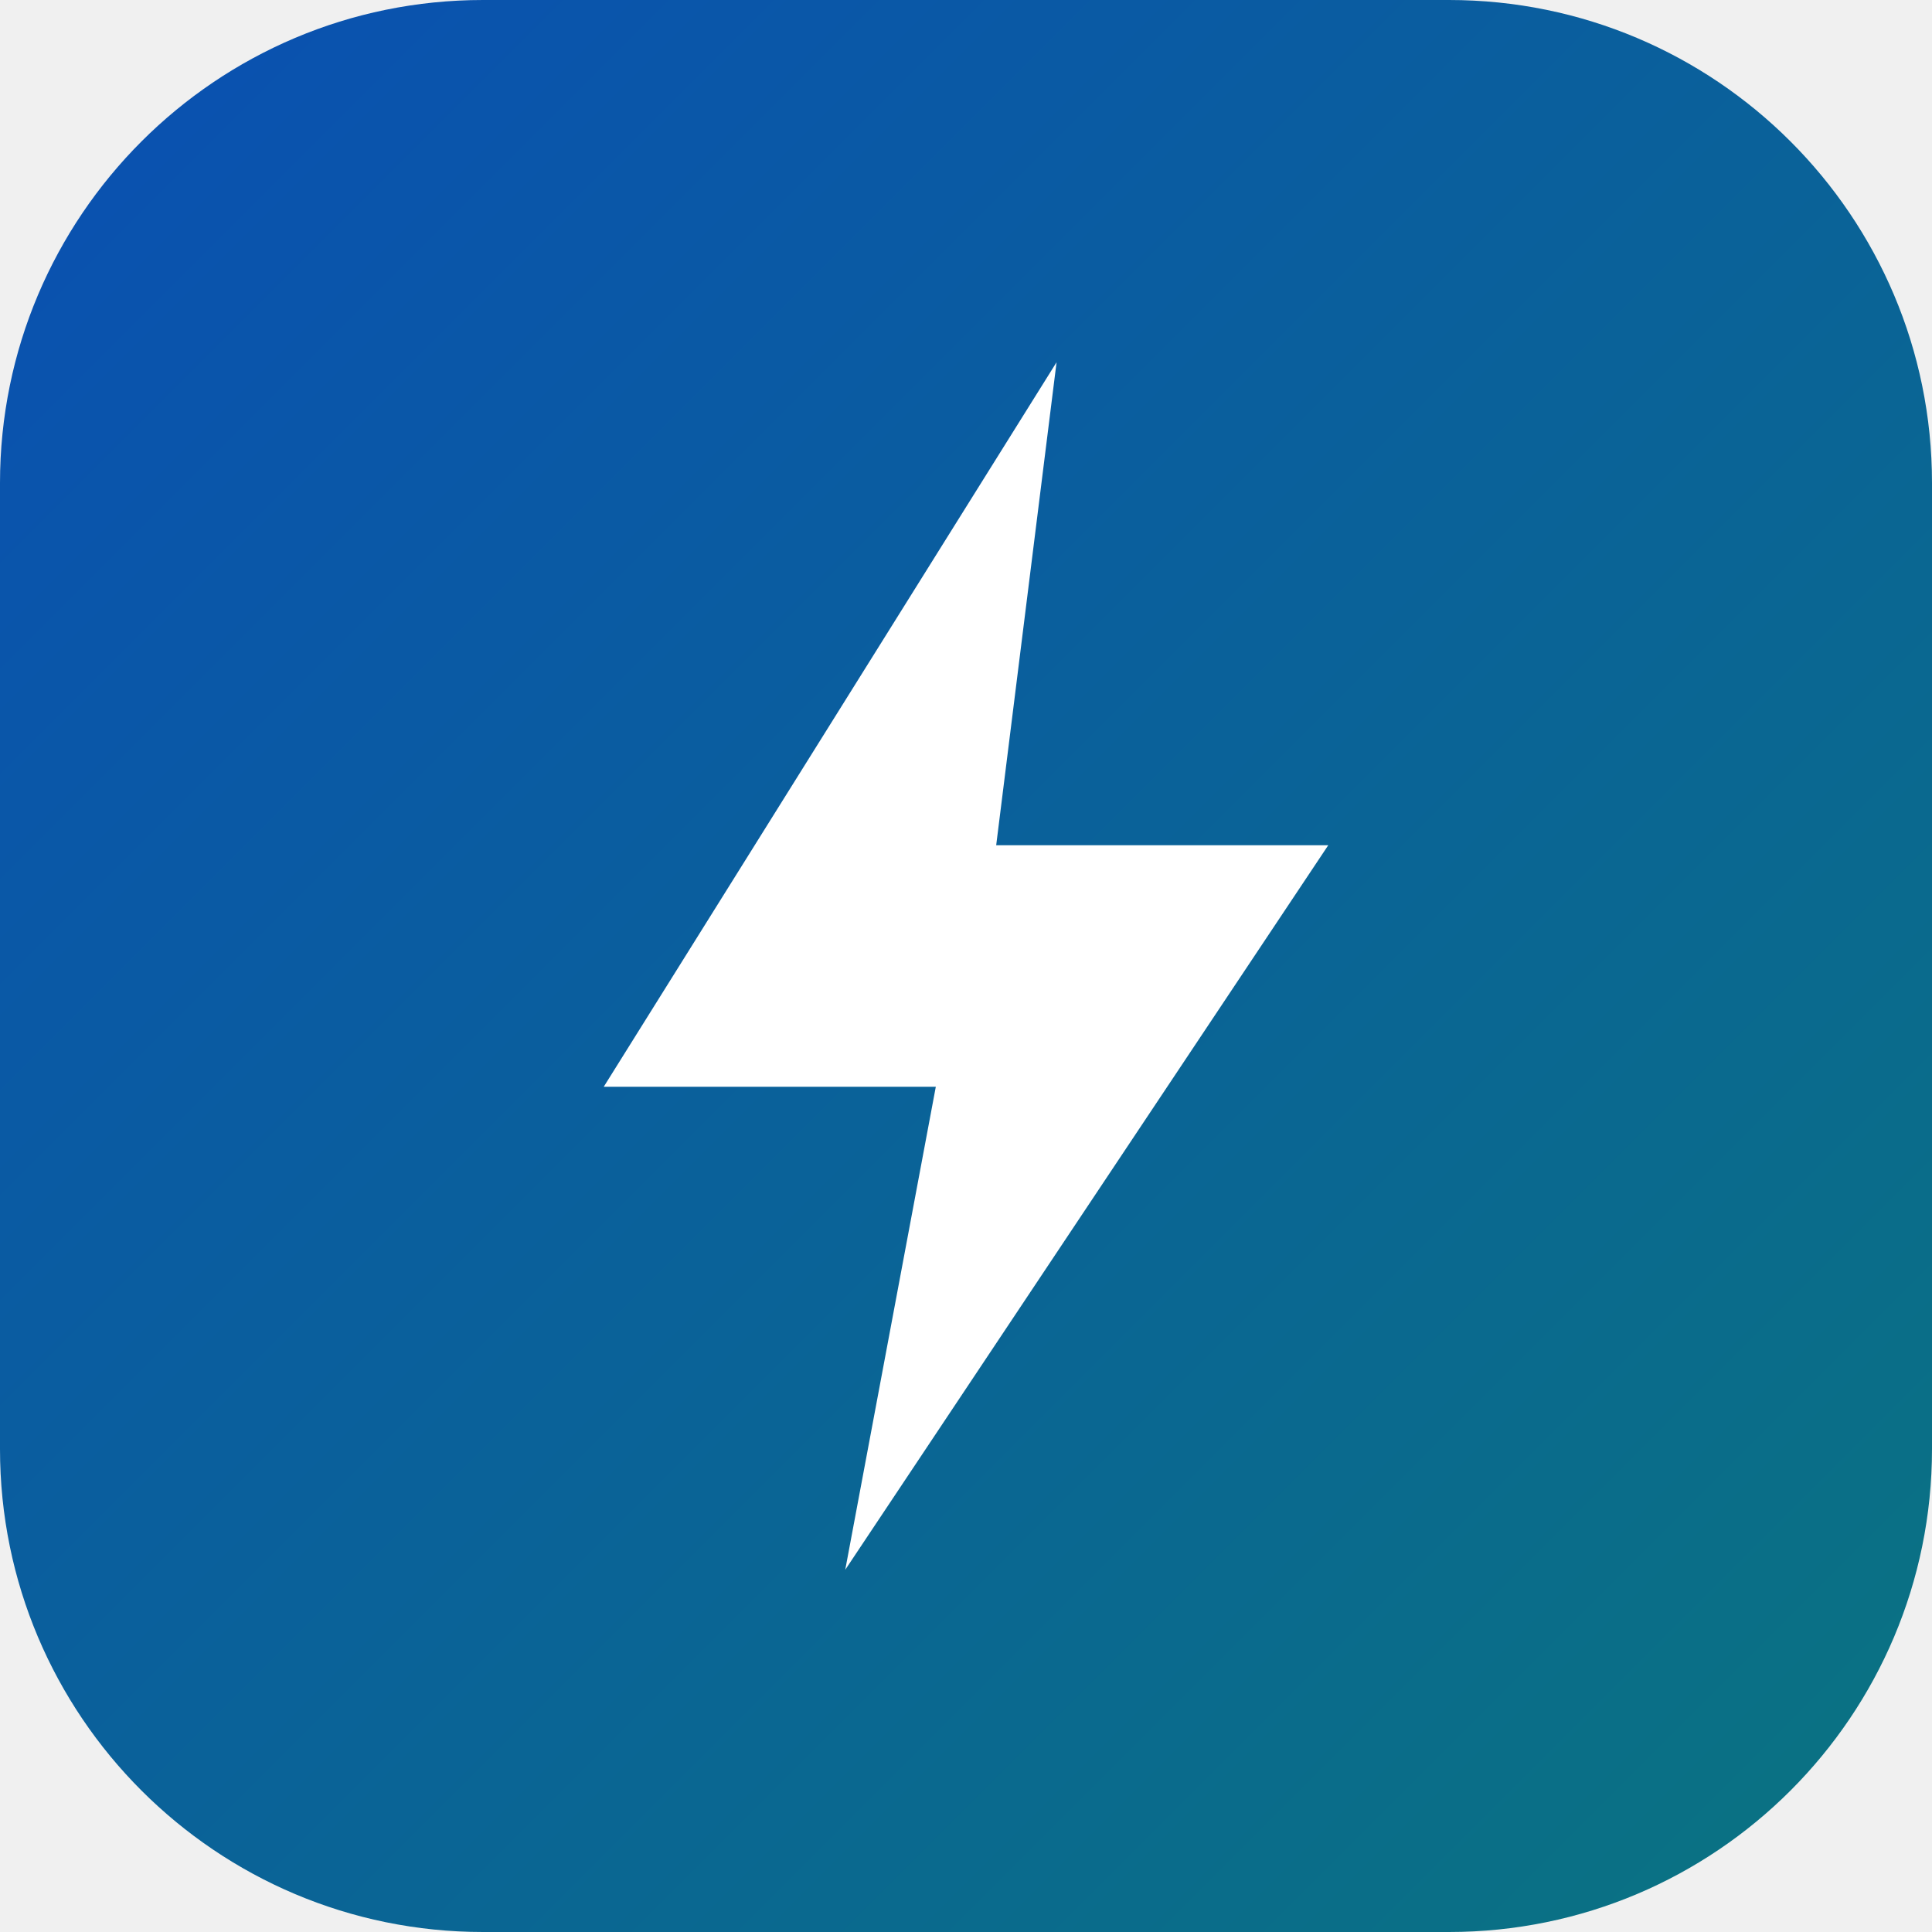
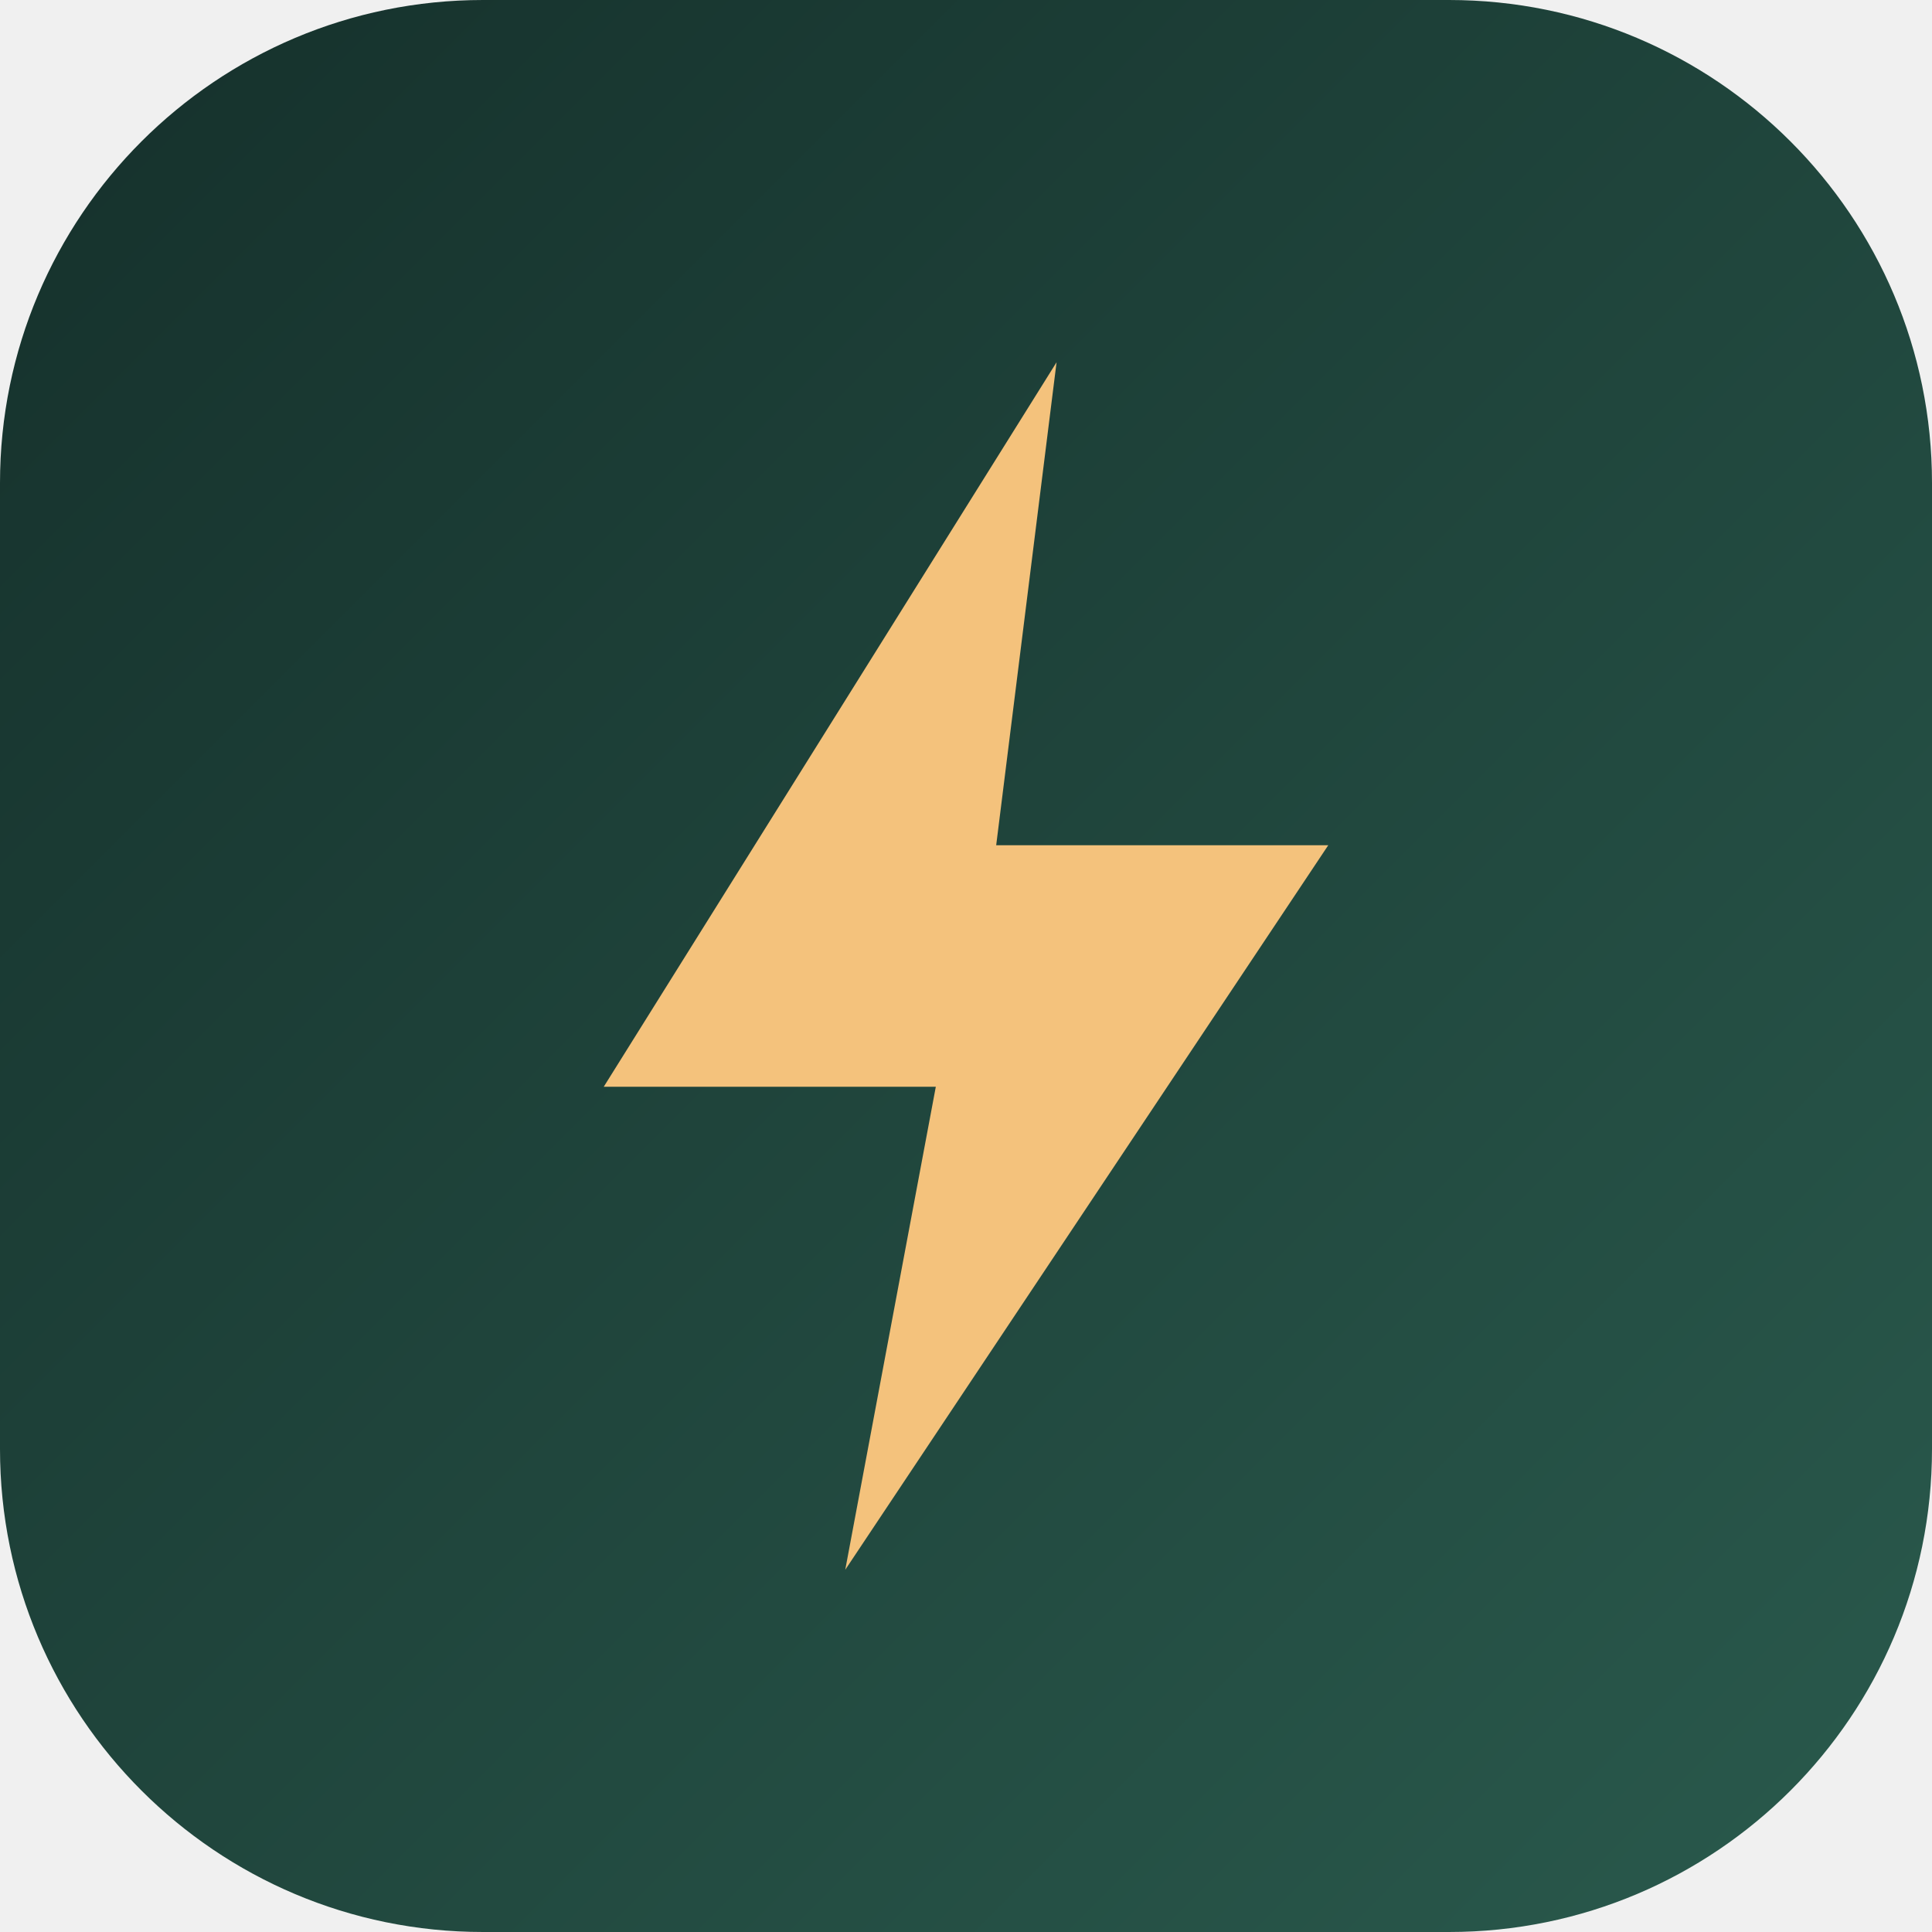
<svg xmlns="http://www.w3.org/2000/svg" viewBox="0 0 32 32">
  <defs>
    <linearGradient id="g" x1="0" y1="0" x2="1" y2="1">
-       <stop offset="0" stop-color="#0a4fb3" />
-       <stop offset="1" stop-color="#0a7480" />
+       <stop offset="0" stop-color="#15302b" />
+       <stop offset="1" stop-color="#2a5a4d" />
    </linearGradient>
  </defs>
  <rect width="32" height="32" rx="8" fill="url(#g)" />
-   <path d="M17.5 6 10 18h5.5L14 26l8-12h-5.5L17.5 6Z" fill="#fff" />
+   <path d="M17.5 6 10 18h5.5L14 26l8-12h-5.5L17.5 6Z" fill="#f4c27c" />
</svg>
